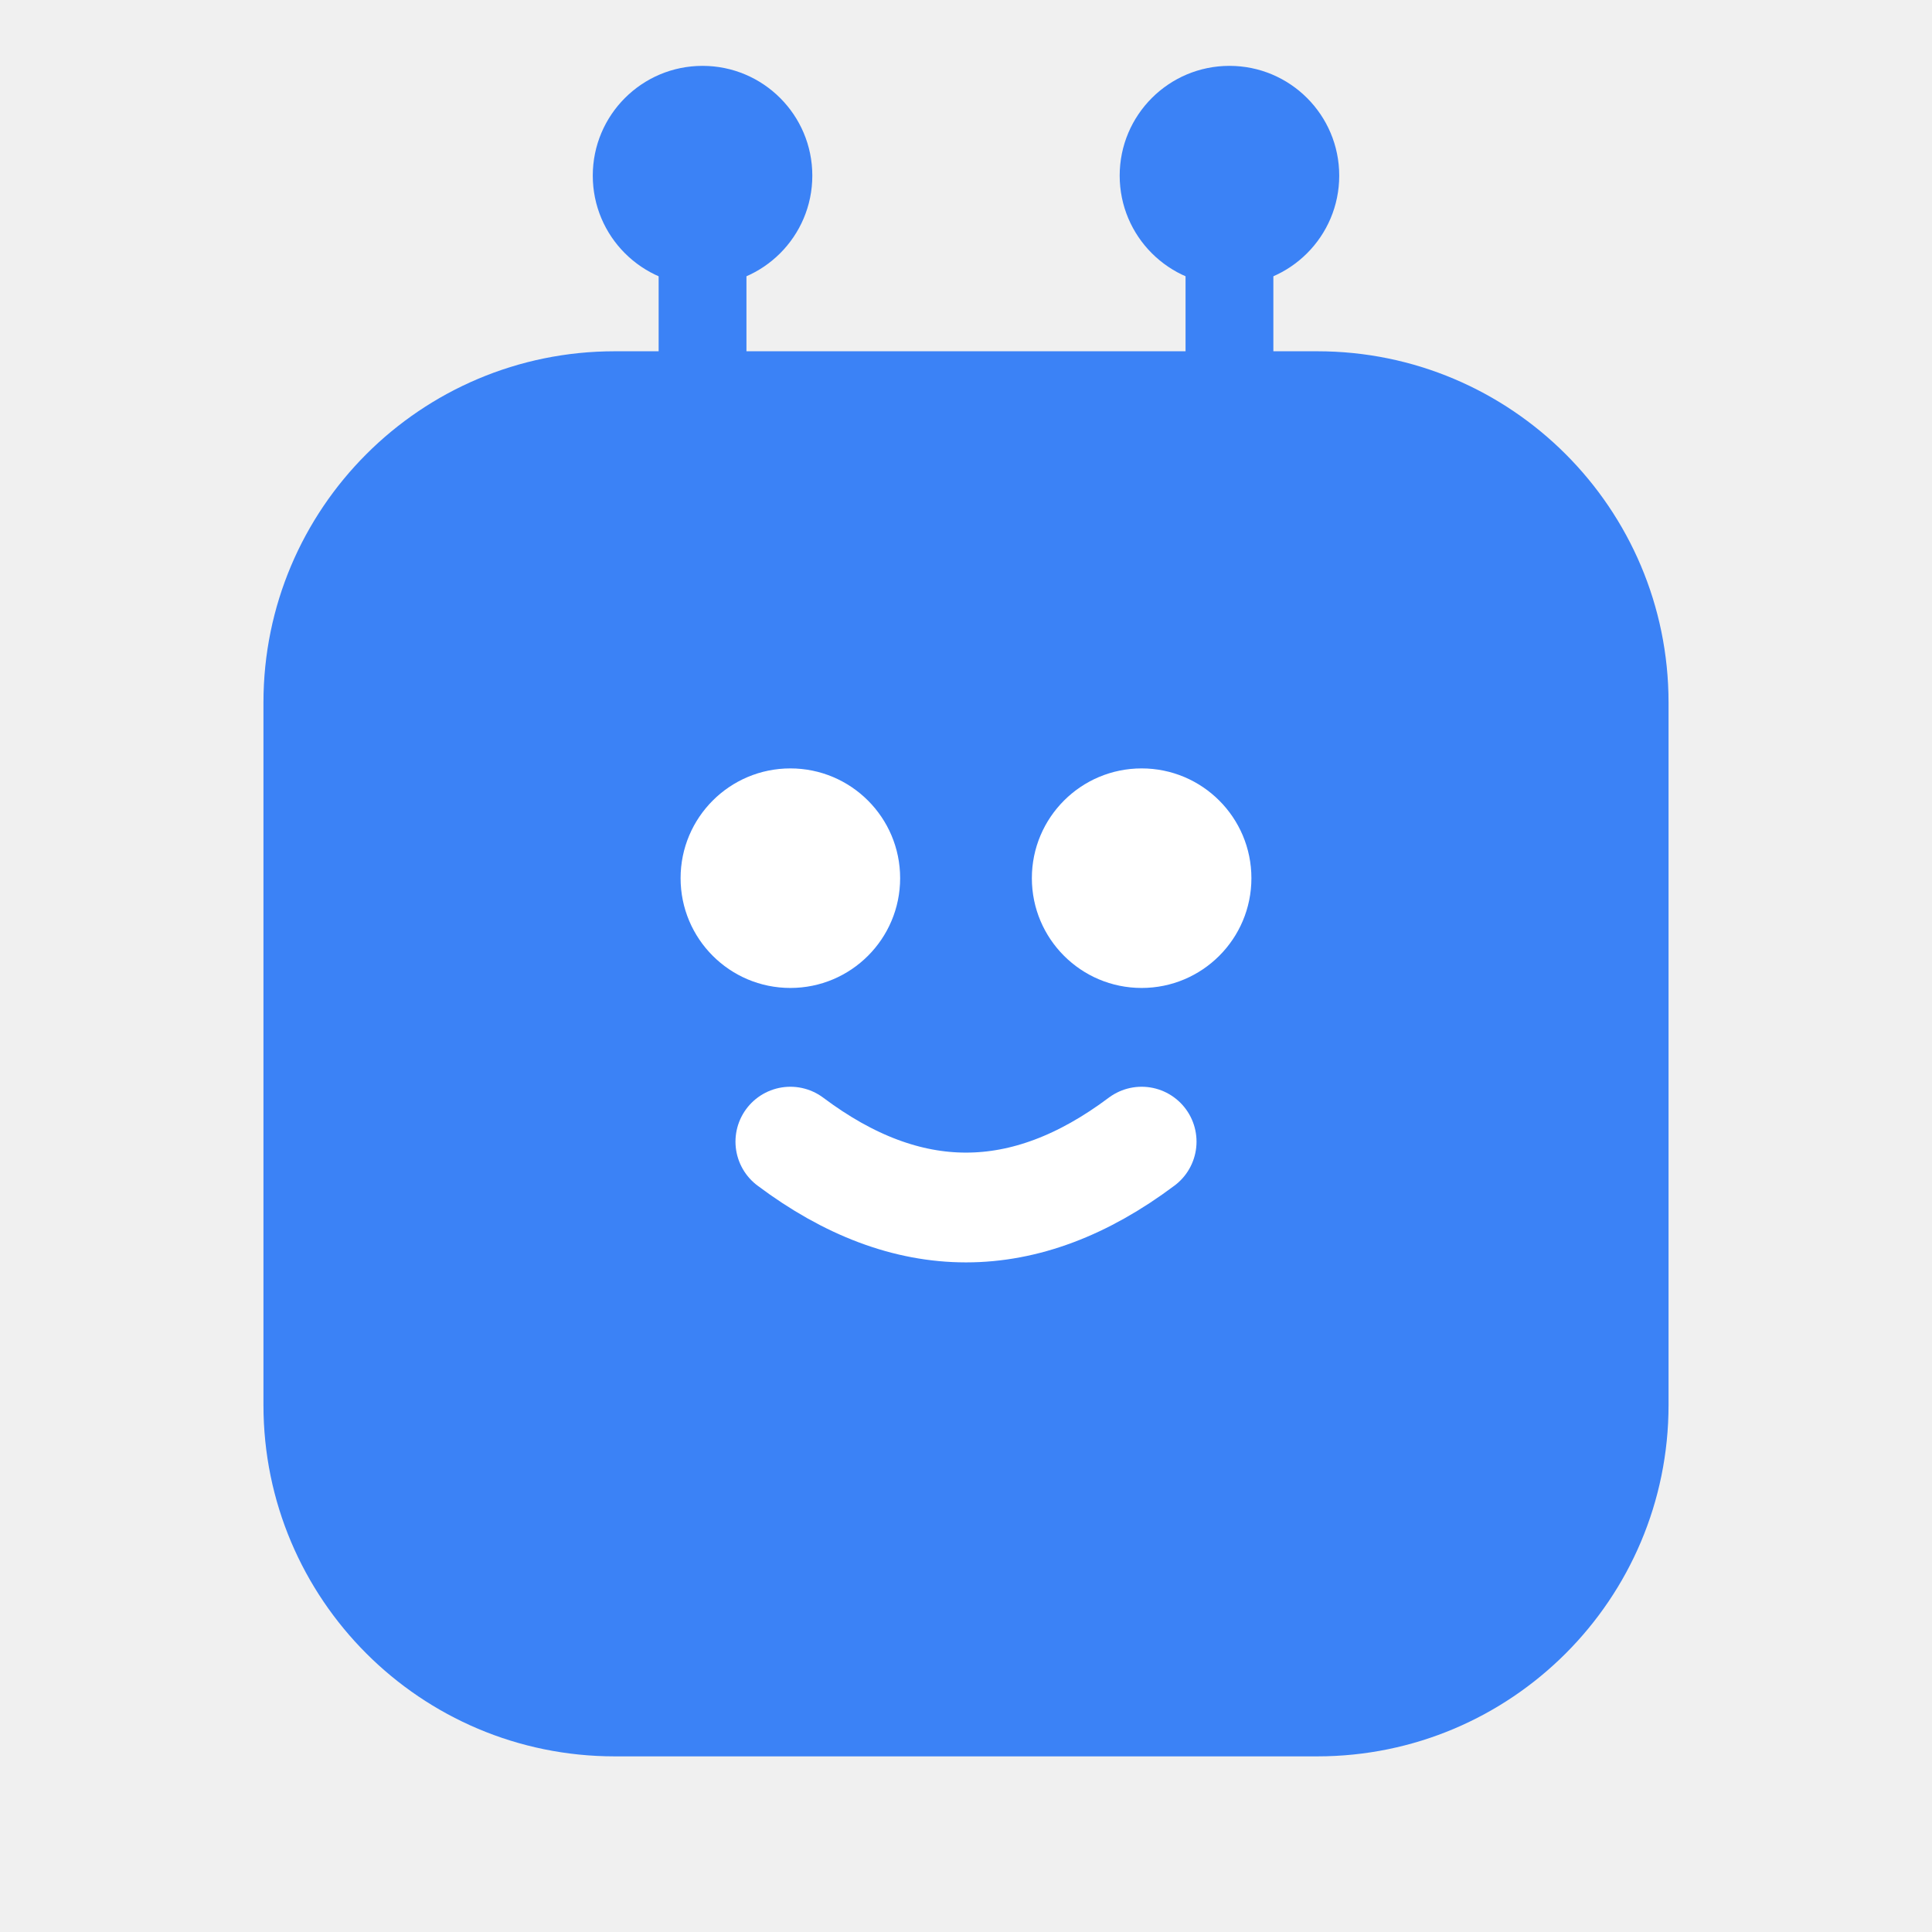
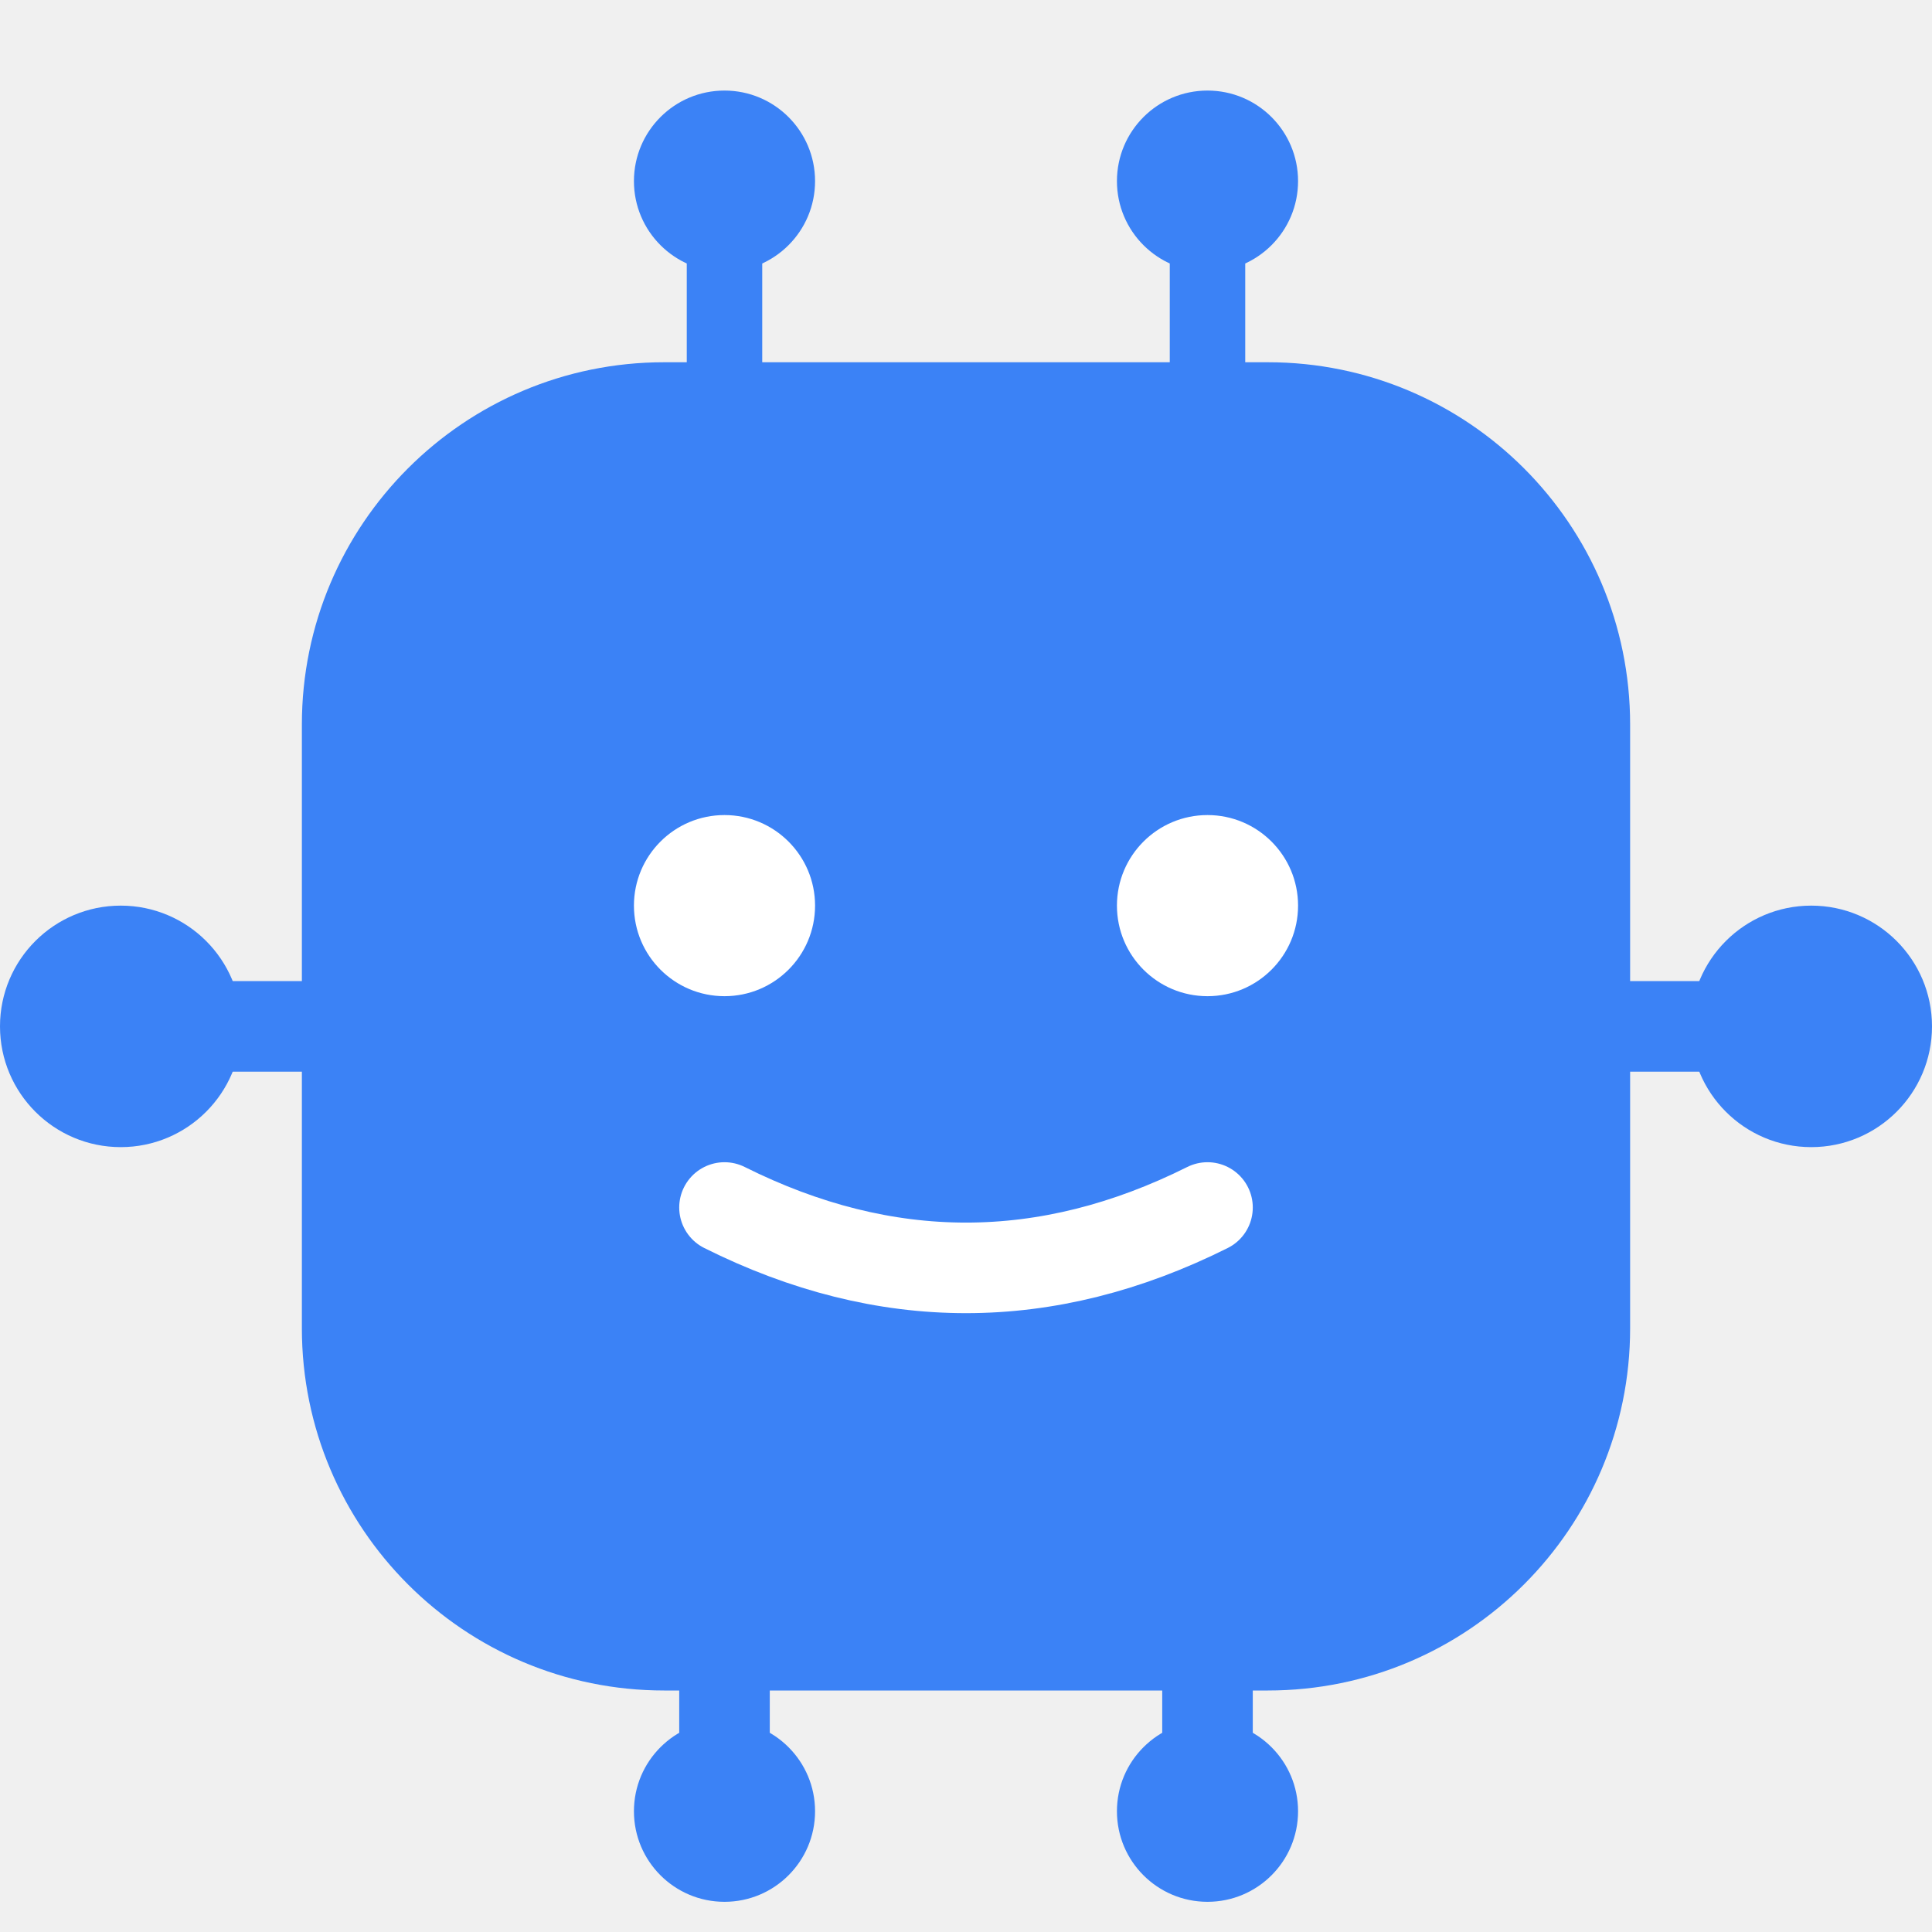
- <svg xmlns="http://www.w3.org/2000/svg" width="44" height="44" viewBox="0 0 44 44" fill="none">
-   <circle cx="16" cy="4" r="2.5" fill="#3B82F6" />
-   <circle cx="28" cy="4" r="2.5" fill="#3B82F6" />
-   <line x1="16" y1="4" x2="16" y2="8" stroke="#3B82F6" stroke-width="2" stroke-linecap="round" />
-   <line x1="28" y1="4" x2="28" y2="8" stroke="#3B82F6" stroke-width="2" stroke-linecap="round" />
-   <rect x="6" y="8" width="32" height="32" rx="8" fill="#3B82F6" />
-   <circle cx="18" cy="20" r="2.5" fill="#FFFFFF" />
-   <circle cx="26" cy="20" r="2.5" fill="#FFFFFF" />
-   <path d="M 18 26 Q 22 29 26 26" stroke="#FFFFFF" stroke-width="2.5" fill="none" stroke-linecap="round" />
+ <svg xmlns="http://www.w3.org/2000/svg" width="64" height="64" viewBox="0 0 64 64" fill="none">
+   <circle cx="24" cy="6" r="3" fill="#3B82F6" />
+   <circle cx="40" cy="6" r="3" fill="#3B82F6" />
+   <line x1="24" y1="6" x2="24" y2="12" stroke="#3B82F6" stroke-width="2.5" stroke-linecap="round" />
+   <line x1="40" y1="6" x2="40" y2="12" stroke="#3B82F6" stroke-width="2.5" stroke-linecap="round" />
+   <rect x="10" y="12" width="44" height="44" rx="12" fill="#3B82F6" />
+   <circle cx="24" cy="30" r="3" fill="#FFFFFF" />
+   <circle cx="40" cy="30" r="3" fill="#FFFFFF" />
+   <path d="M 24 40 Q 32 44 40 40" stroke="#FFFFFF" stroke-width="3" fill="none" stroke-linecap="round" />
+   <circle cx="4" cy="34" r="4" fill="#3B82F6" />
+   <circle cx="60" cy="34" r="4" fill="#3B82F6" />
+   <line x1="4" y1="34" x2="10" y2="34" stroke="#3B82F6" stroke-width="3" stroke-linecap="round" />
+   <line x1="54" y1="34" x2="60" y2="34" stroke="#3B82F6" stroke-width="3" stroke-linecap="round" />
+   <line x1="24" y1="56" x2="24" y2="60" stroke="#3B82F6" stroke-width="3" stroke-linecap="round" />
+   <line x1="40" y1="56" x2="40" y2="60" stroke="#3B82F6" stroke-width="3" stroke-linecap="round" />
+   <circle cx="24" cy="60" r="3" fill="#3B82F6" />
+   <circle cx="40" cy="60" r="3" fill="#3B82F6" />
</svg>
